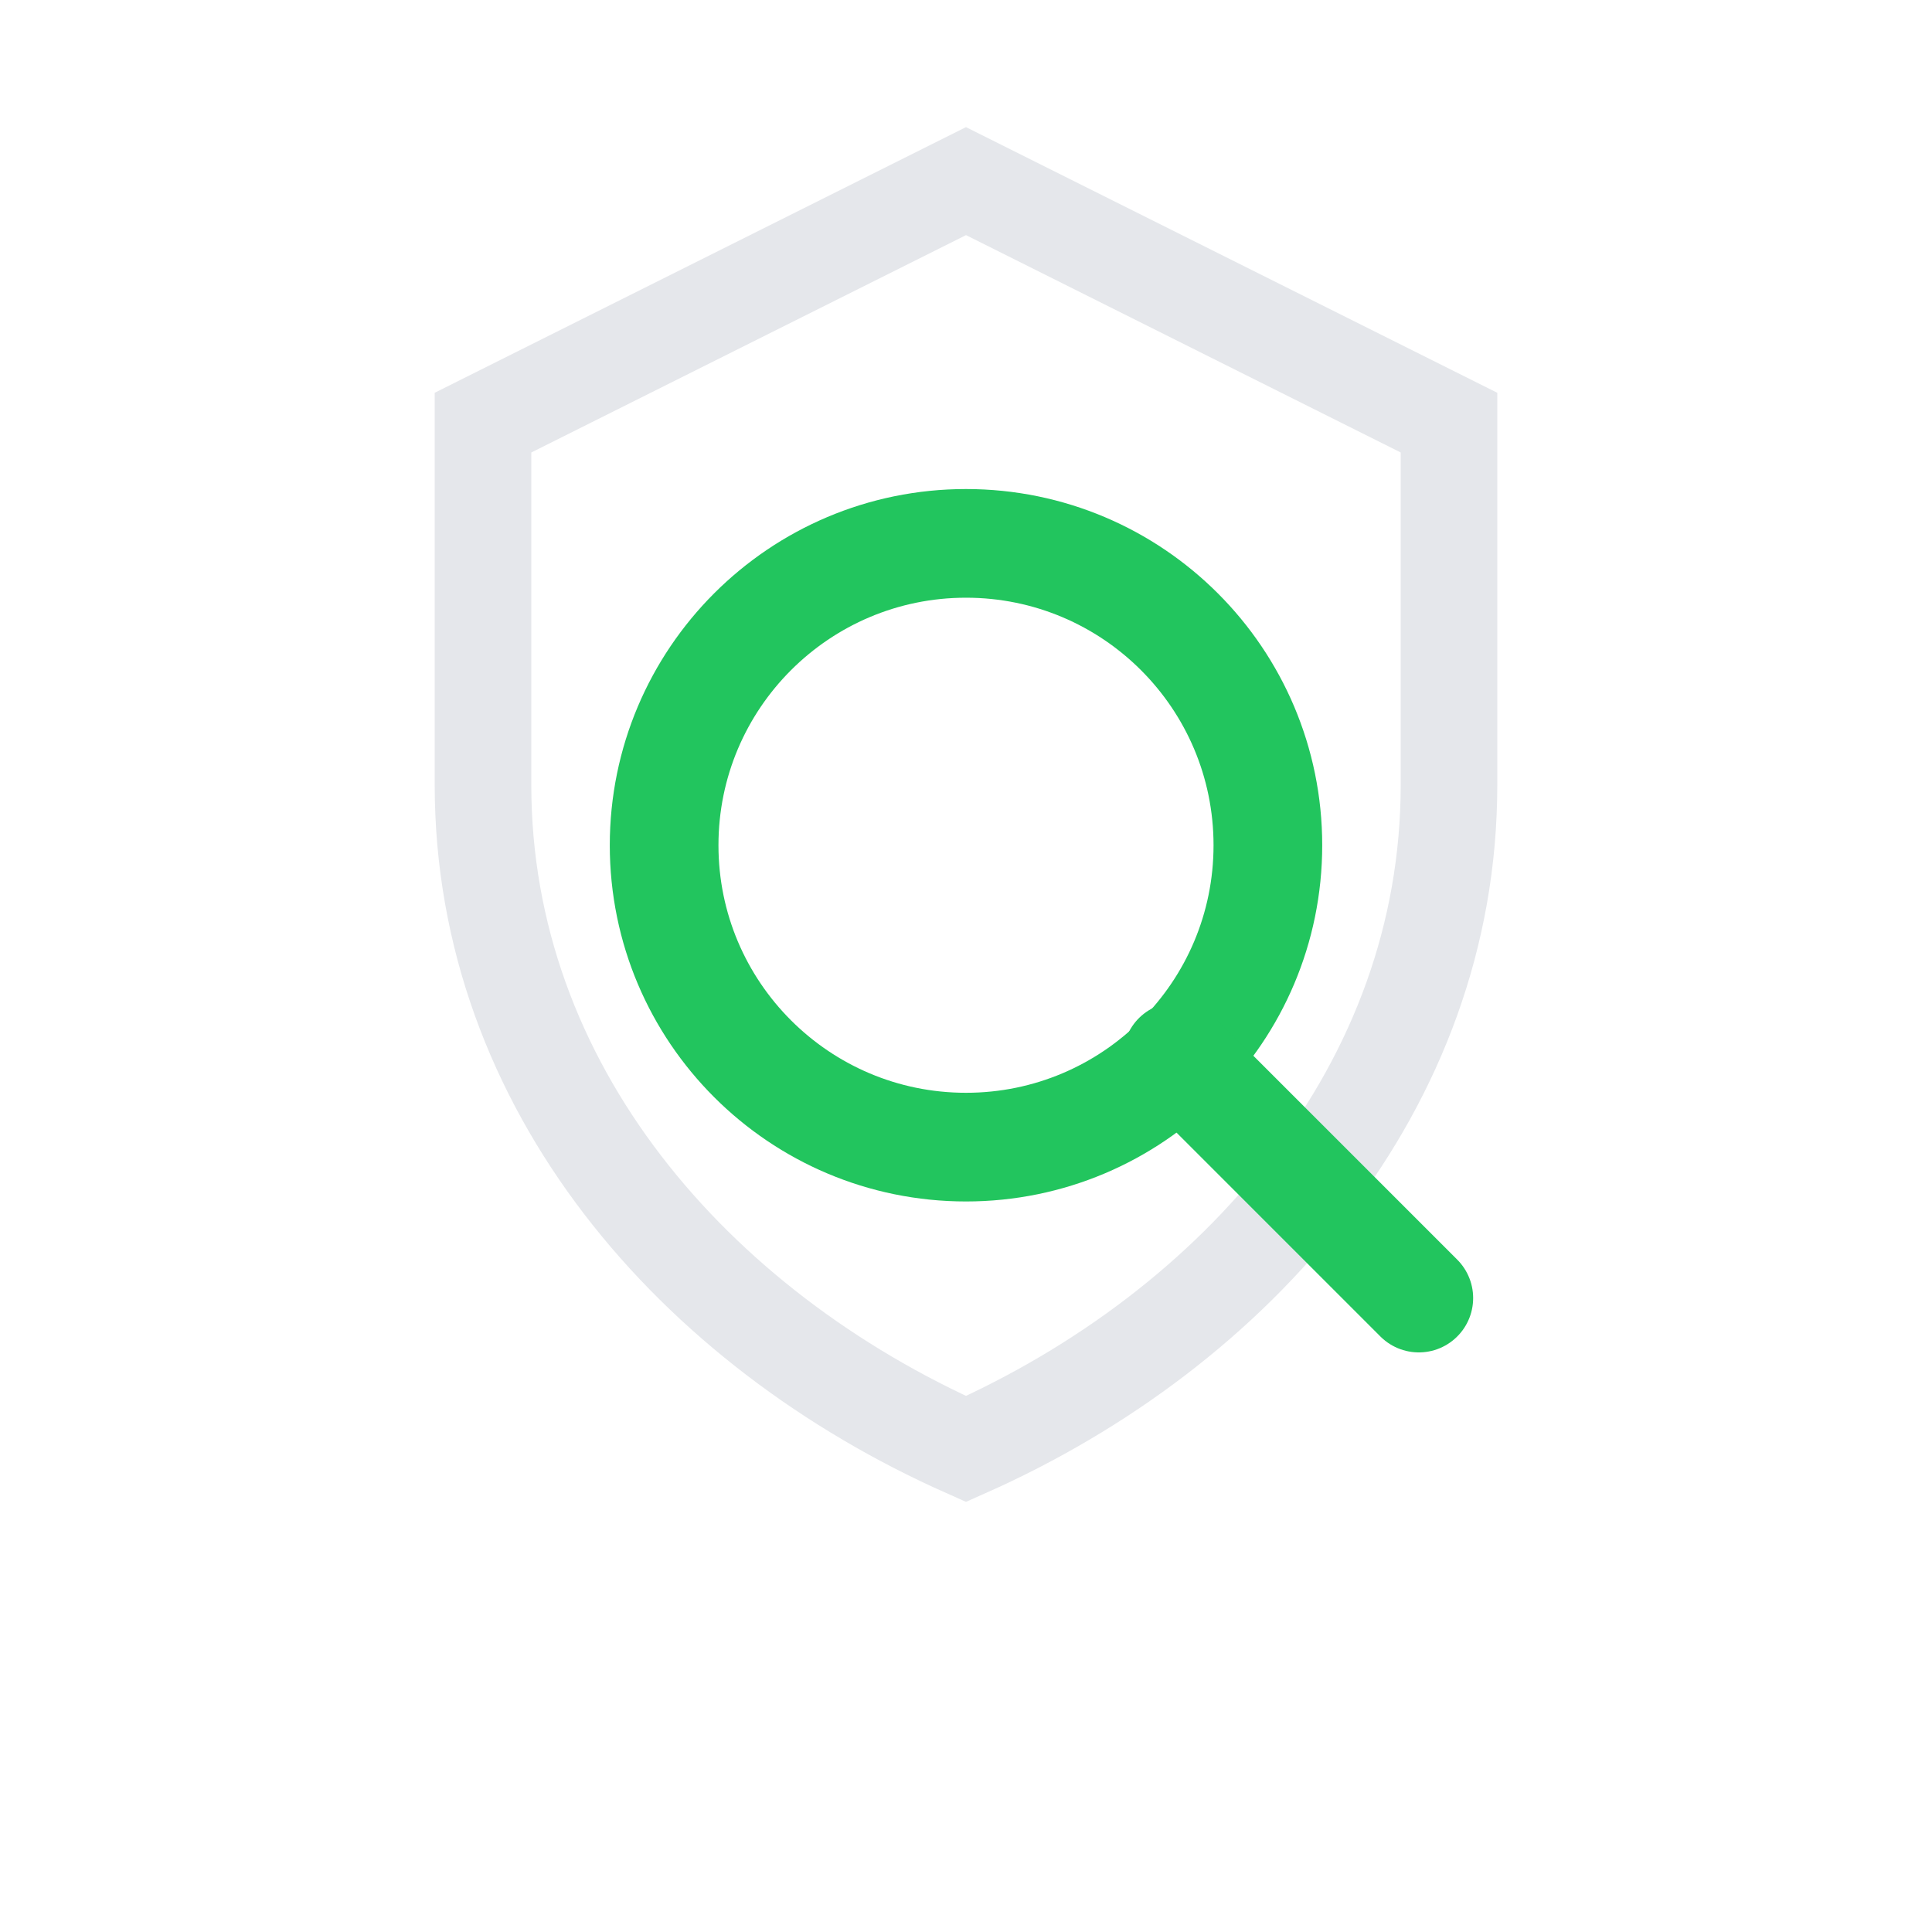
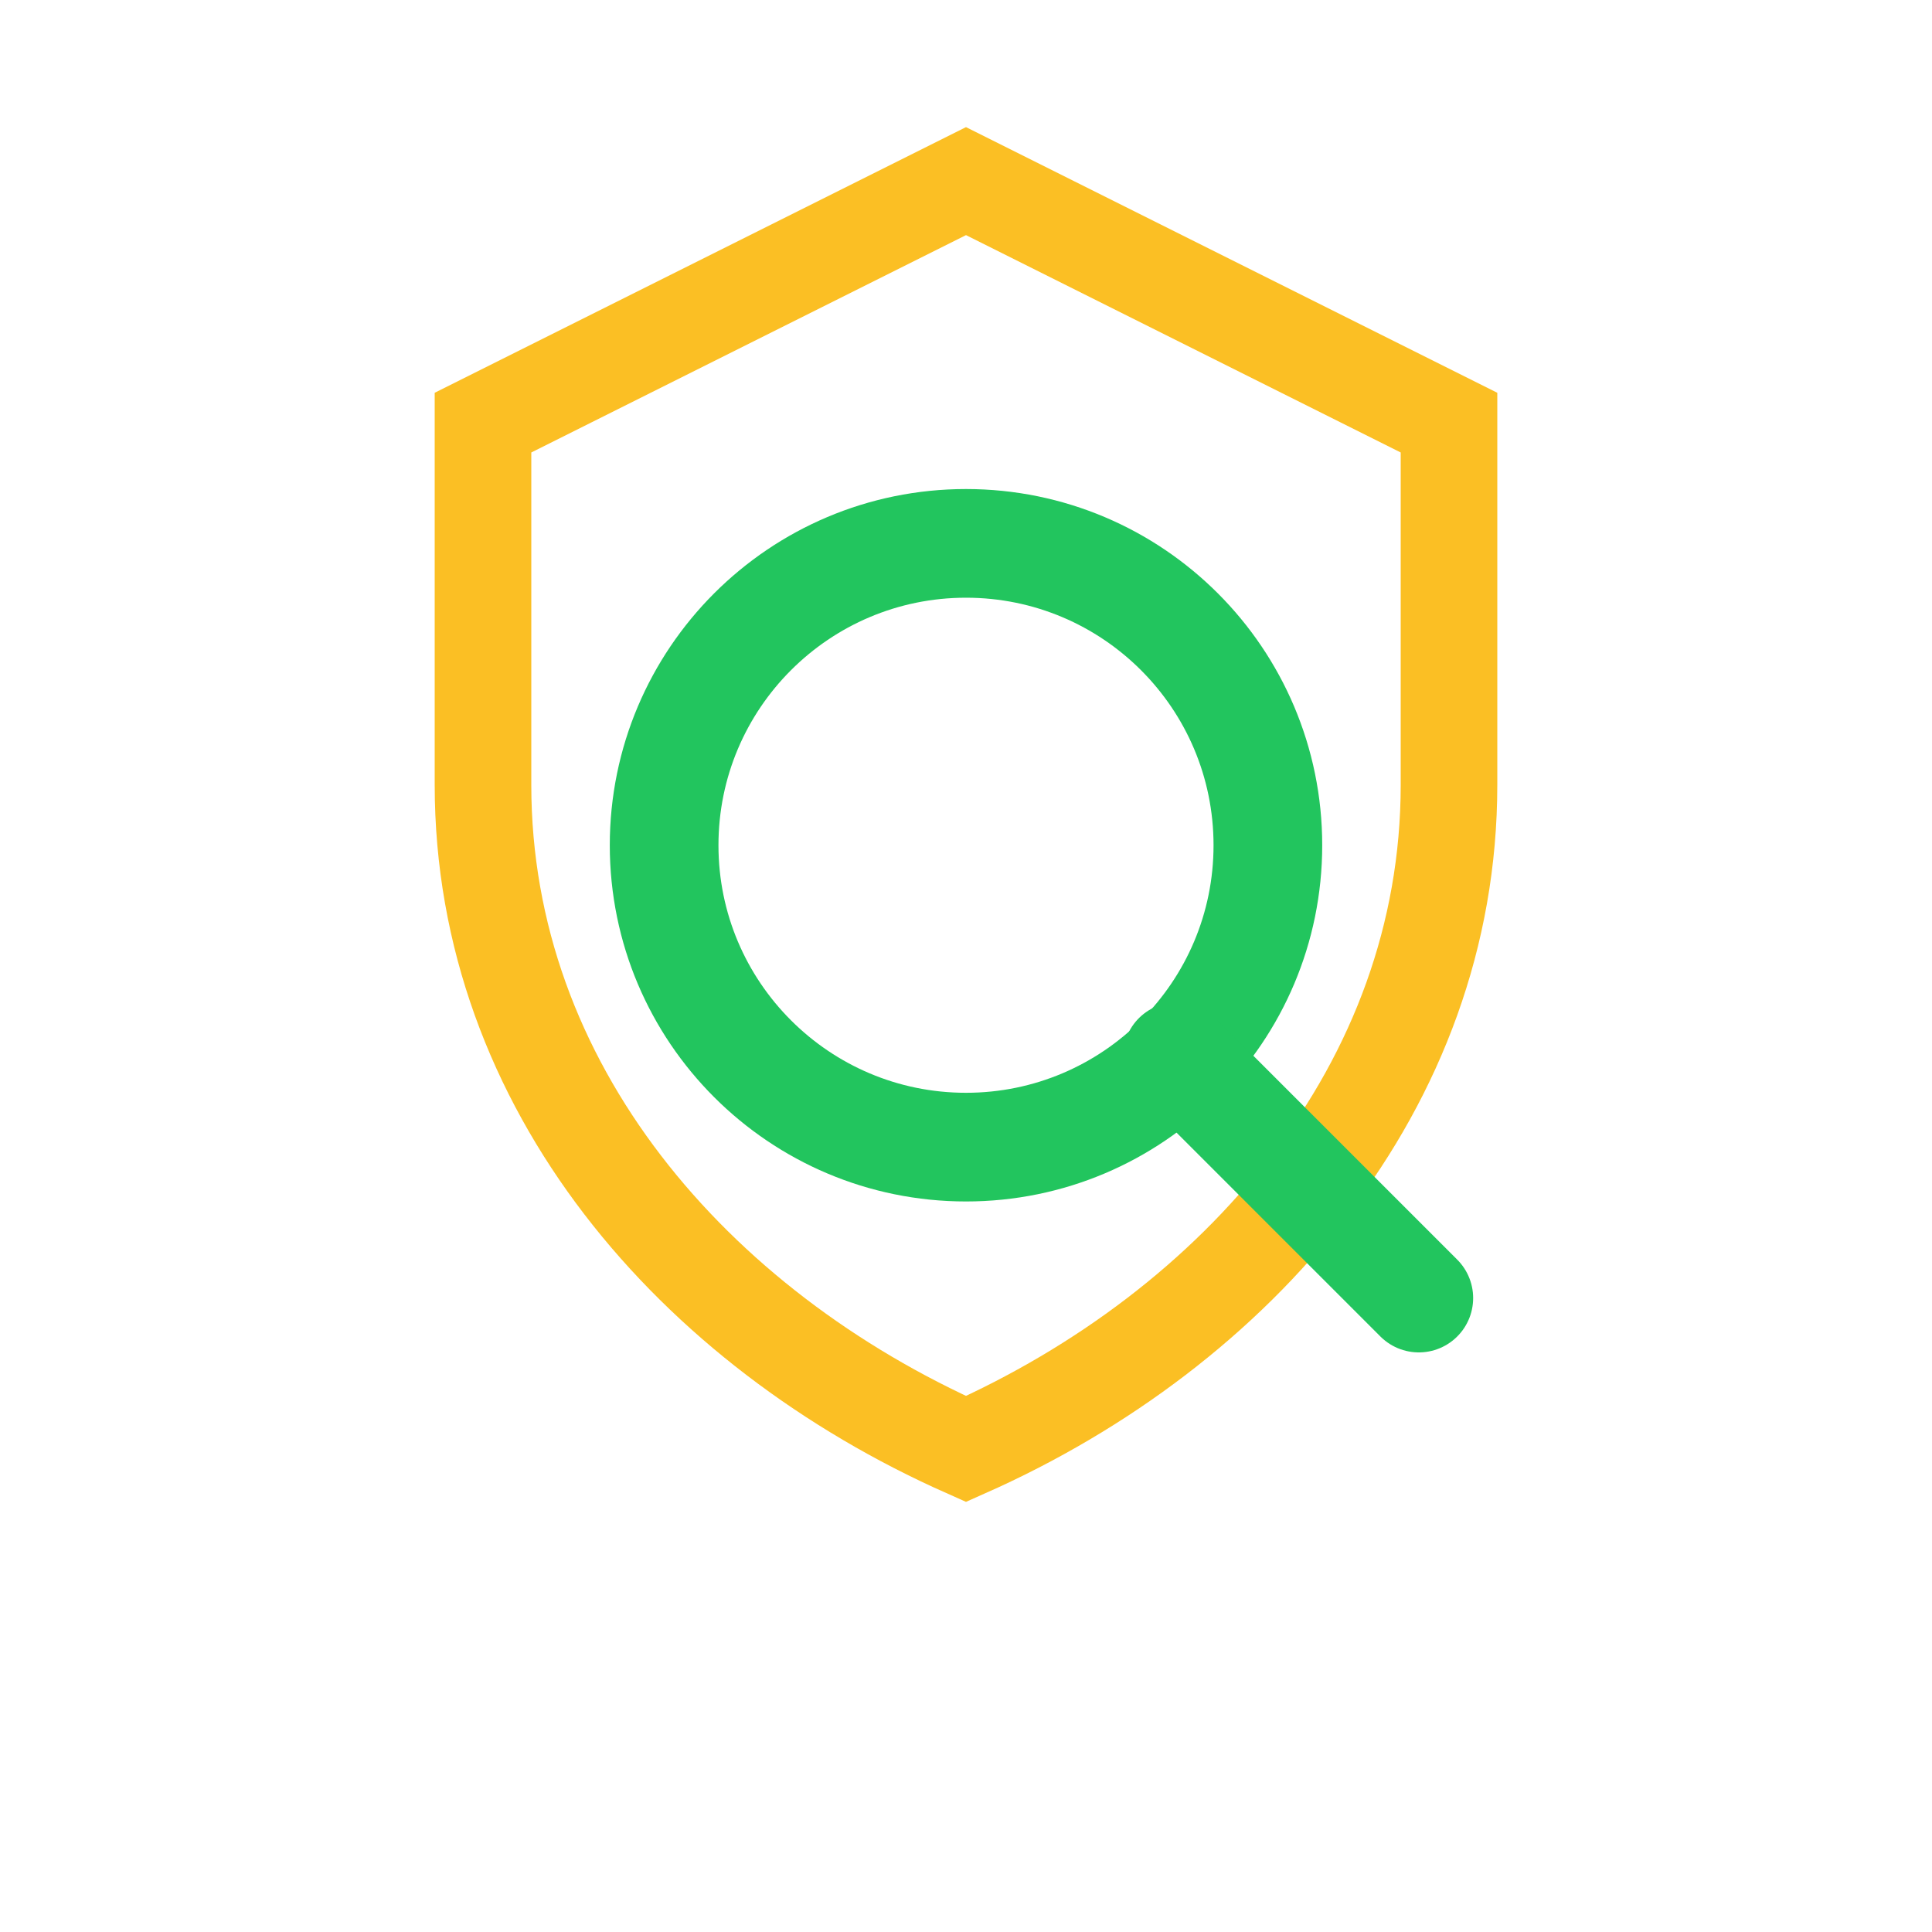
<svg xmlns="http://www.w3.org/2000/svg" width="128" height="128" viewBox="0 0 32 32" fill="none" aria-label="ScamSniff logo">
-   <path d="M16 3l8 4v6c0 5-3.5 9-8 11-4.5-2-8-6-8-11V7l8-4z" stroke="#e5e7eb" stroke-width="1.6" fill="none" />
+   <path d="M16 3l8 4v6c0 5-3.5 9-8 11-4.5-2-8-6-8-11V7l8-4z" stroke="#fbbf24" stroke-width="1.6" fill="none" />
  <circle cx="16" cy="14" r="5" stroke="#22c55e" stroke-width="1.8" fill="none" />
  <path d="M19.5 17.5 L23.5 21.5" stroke="#22c55e" stroke-width="1.8" stroke-linecap="round" />
</svg>
